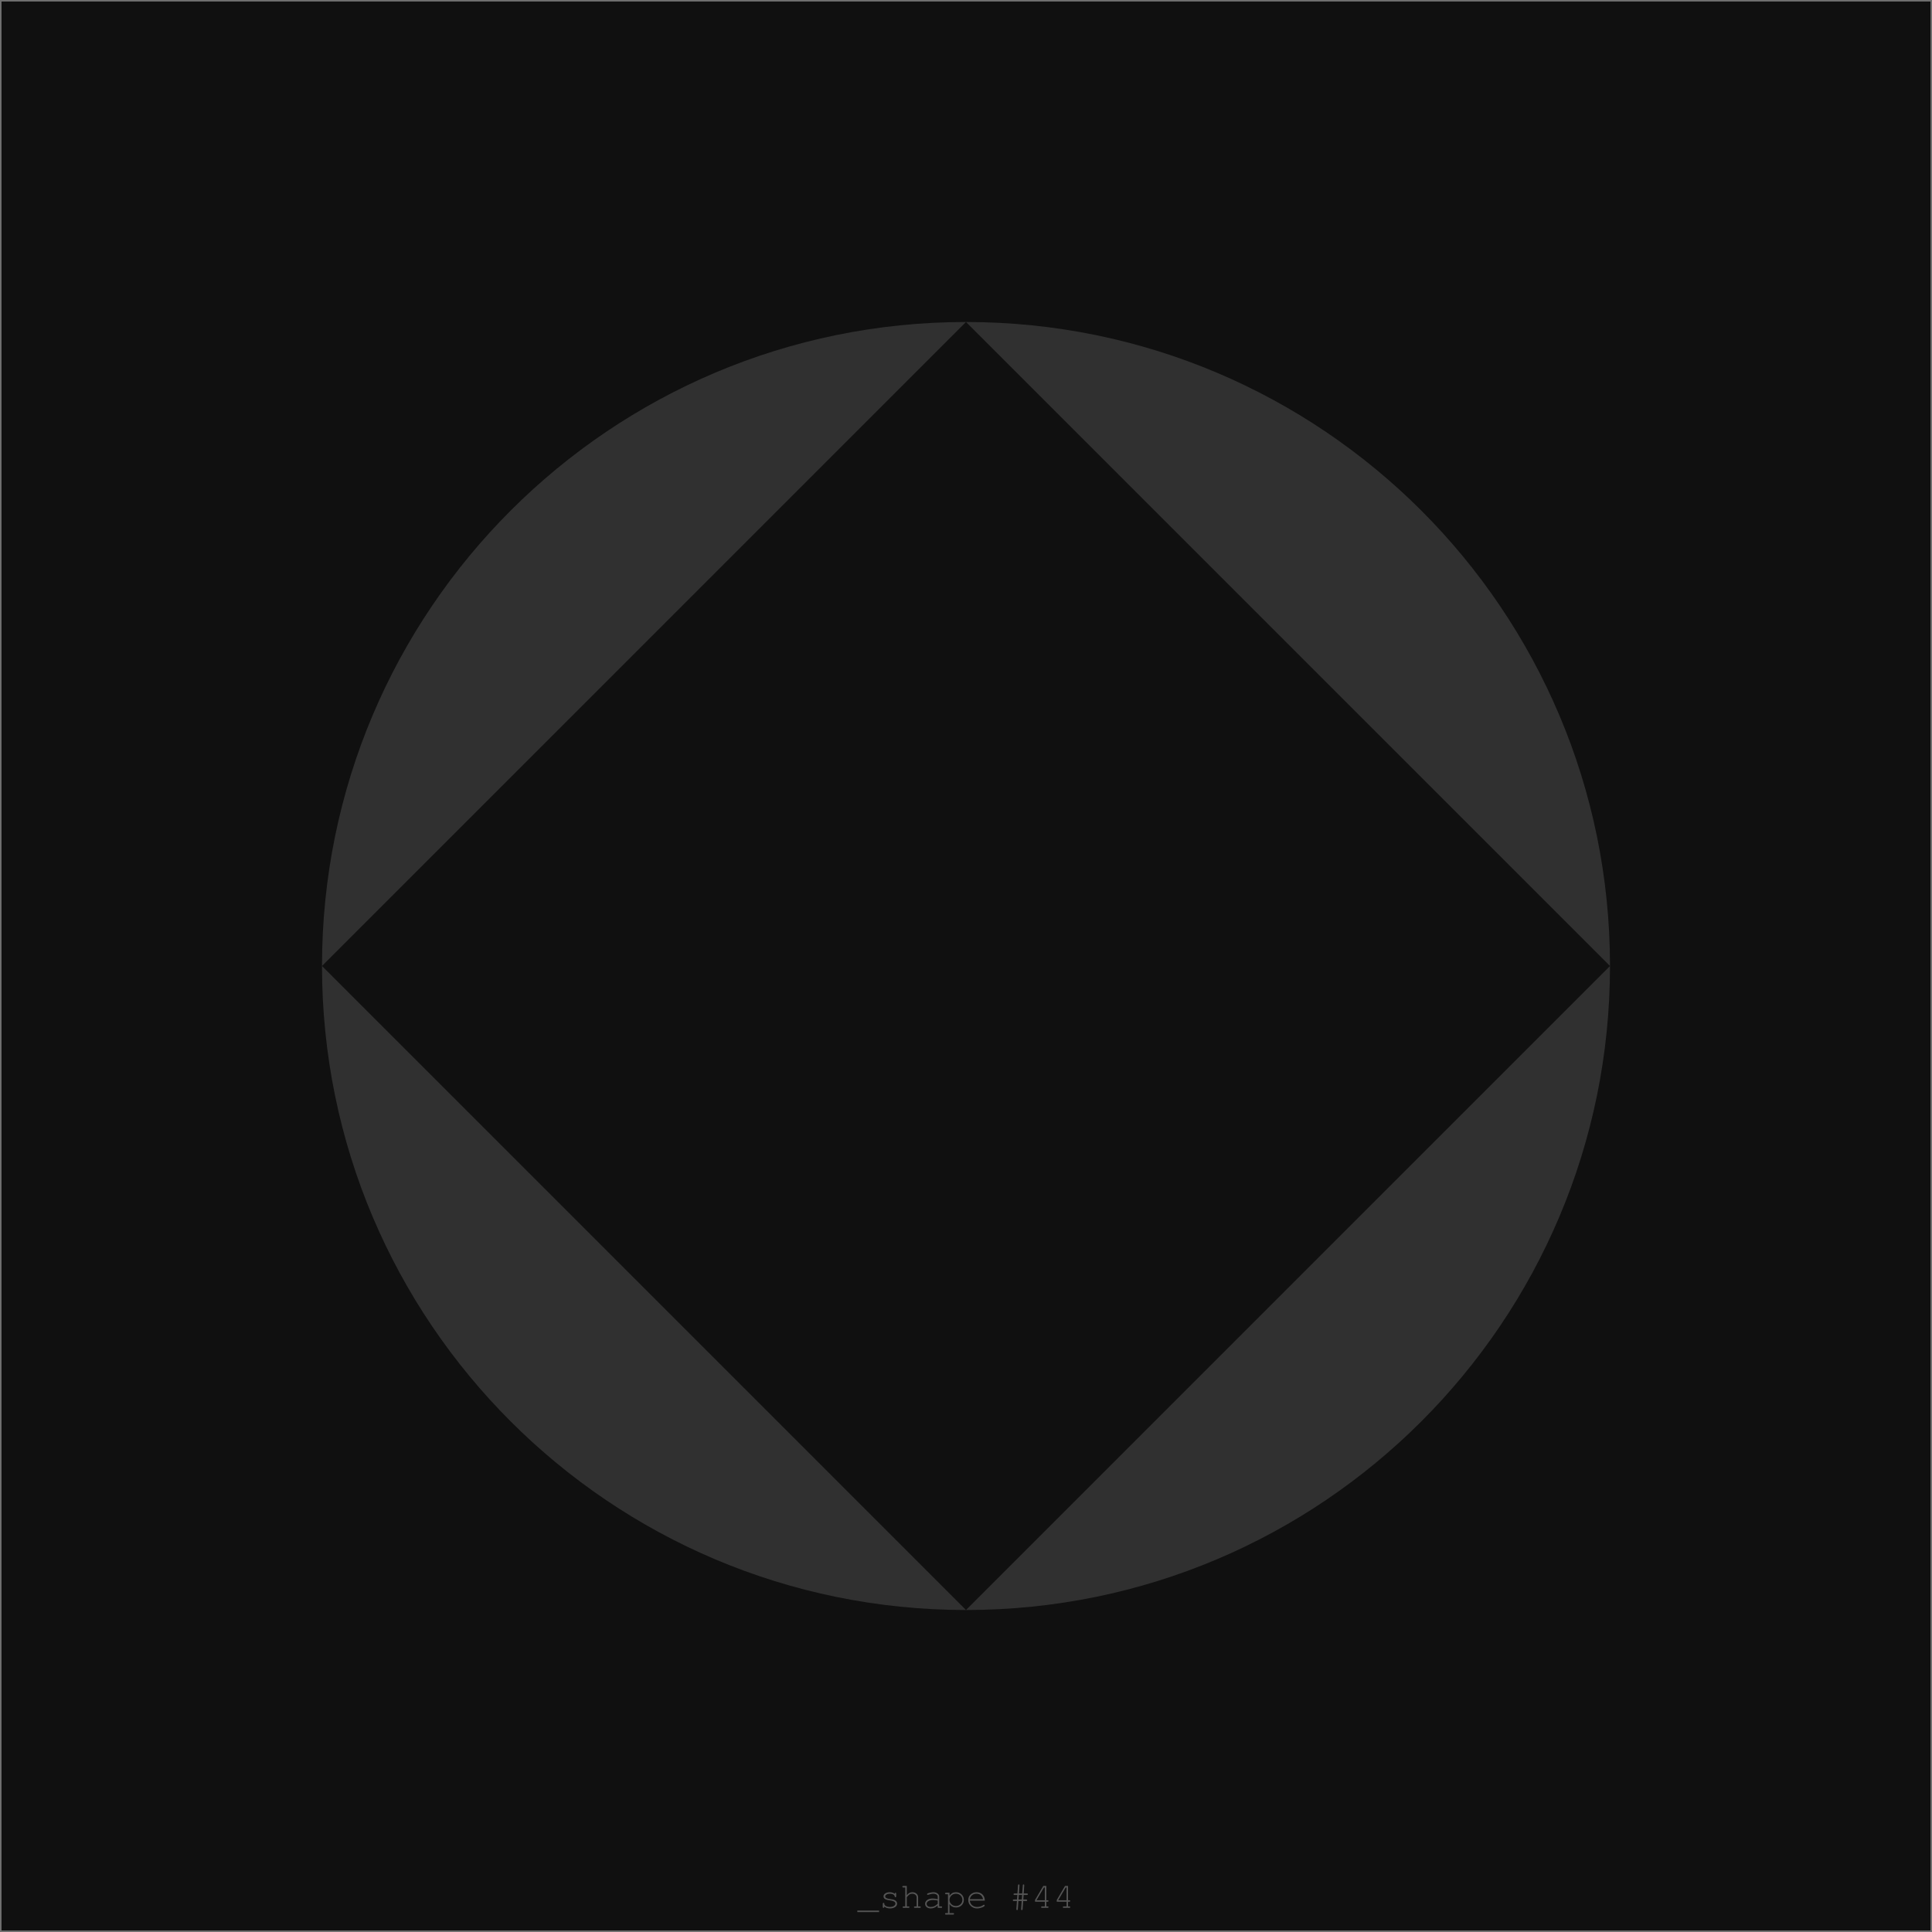
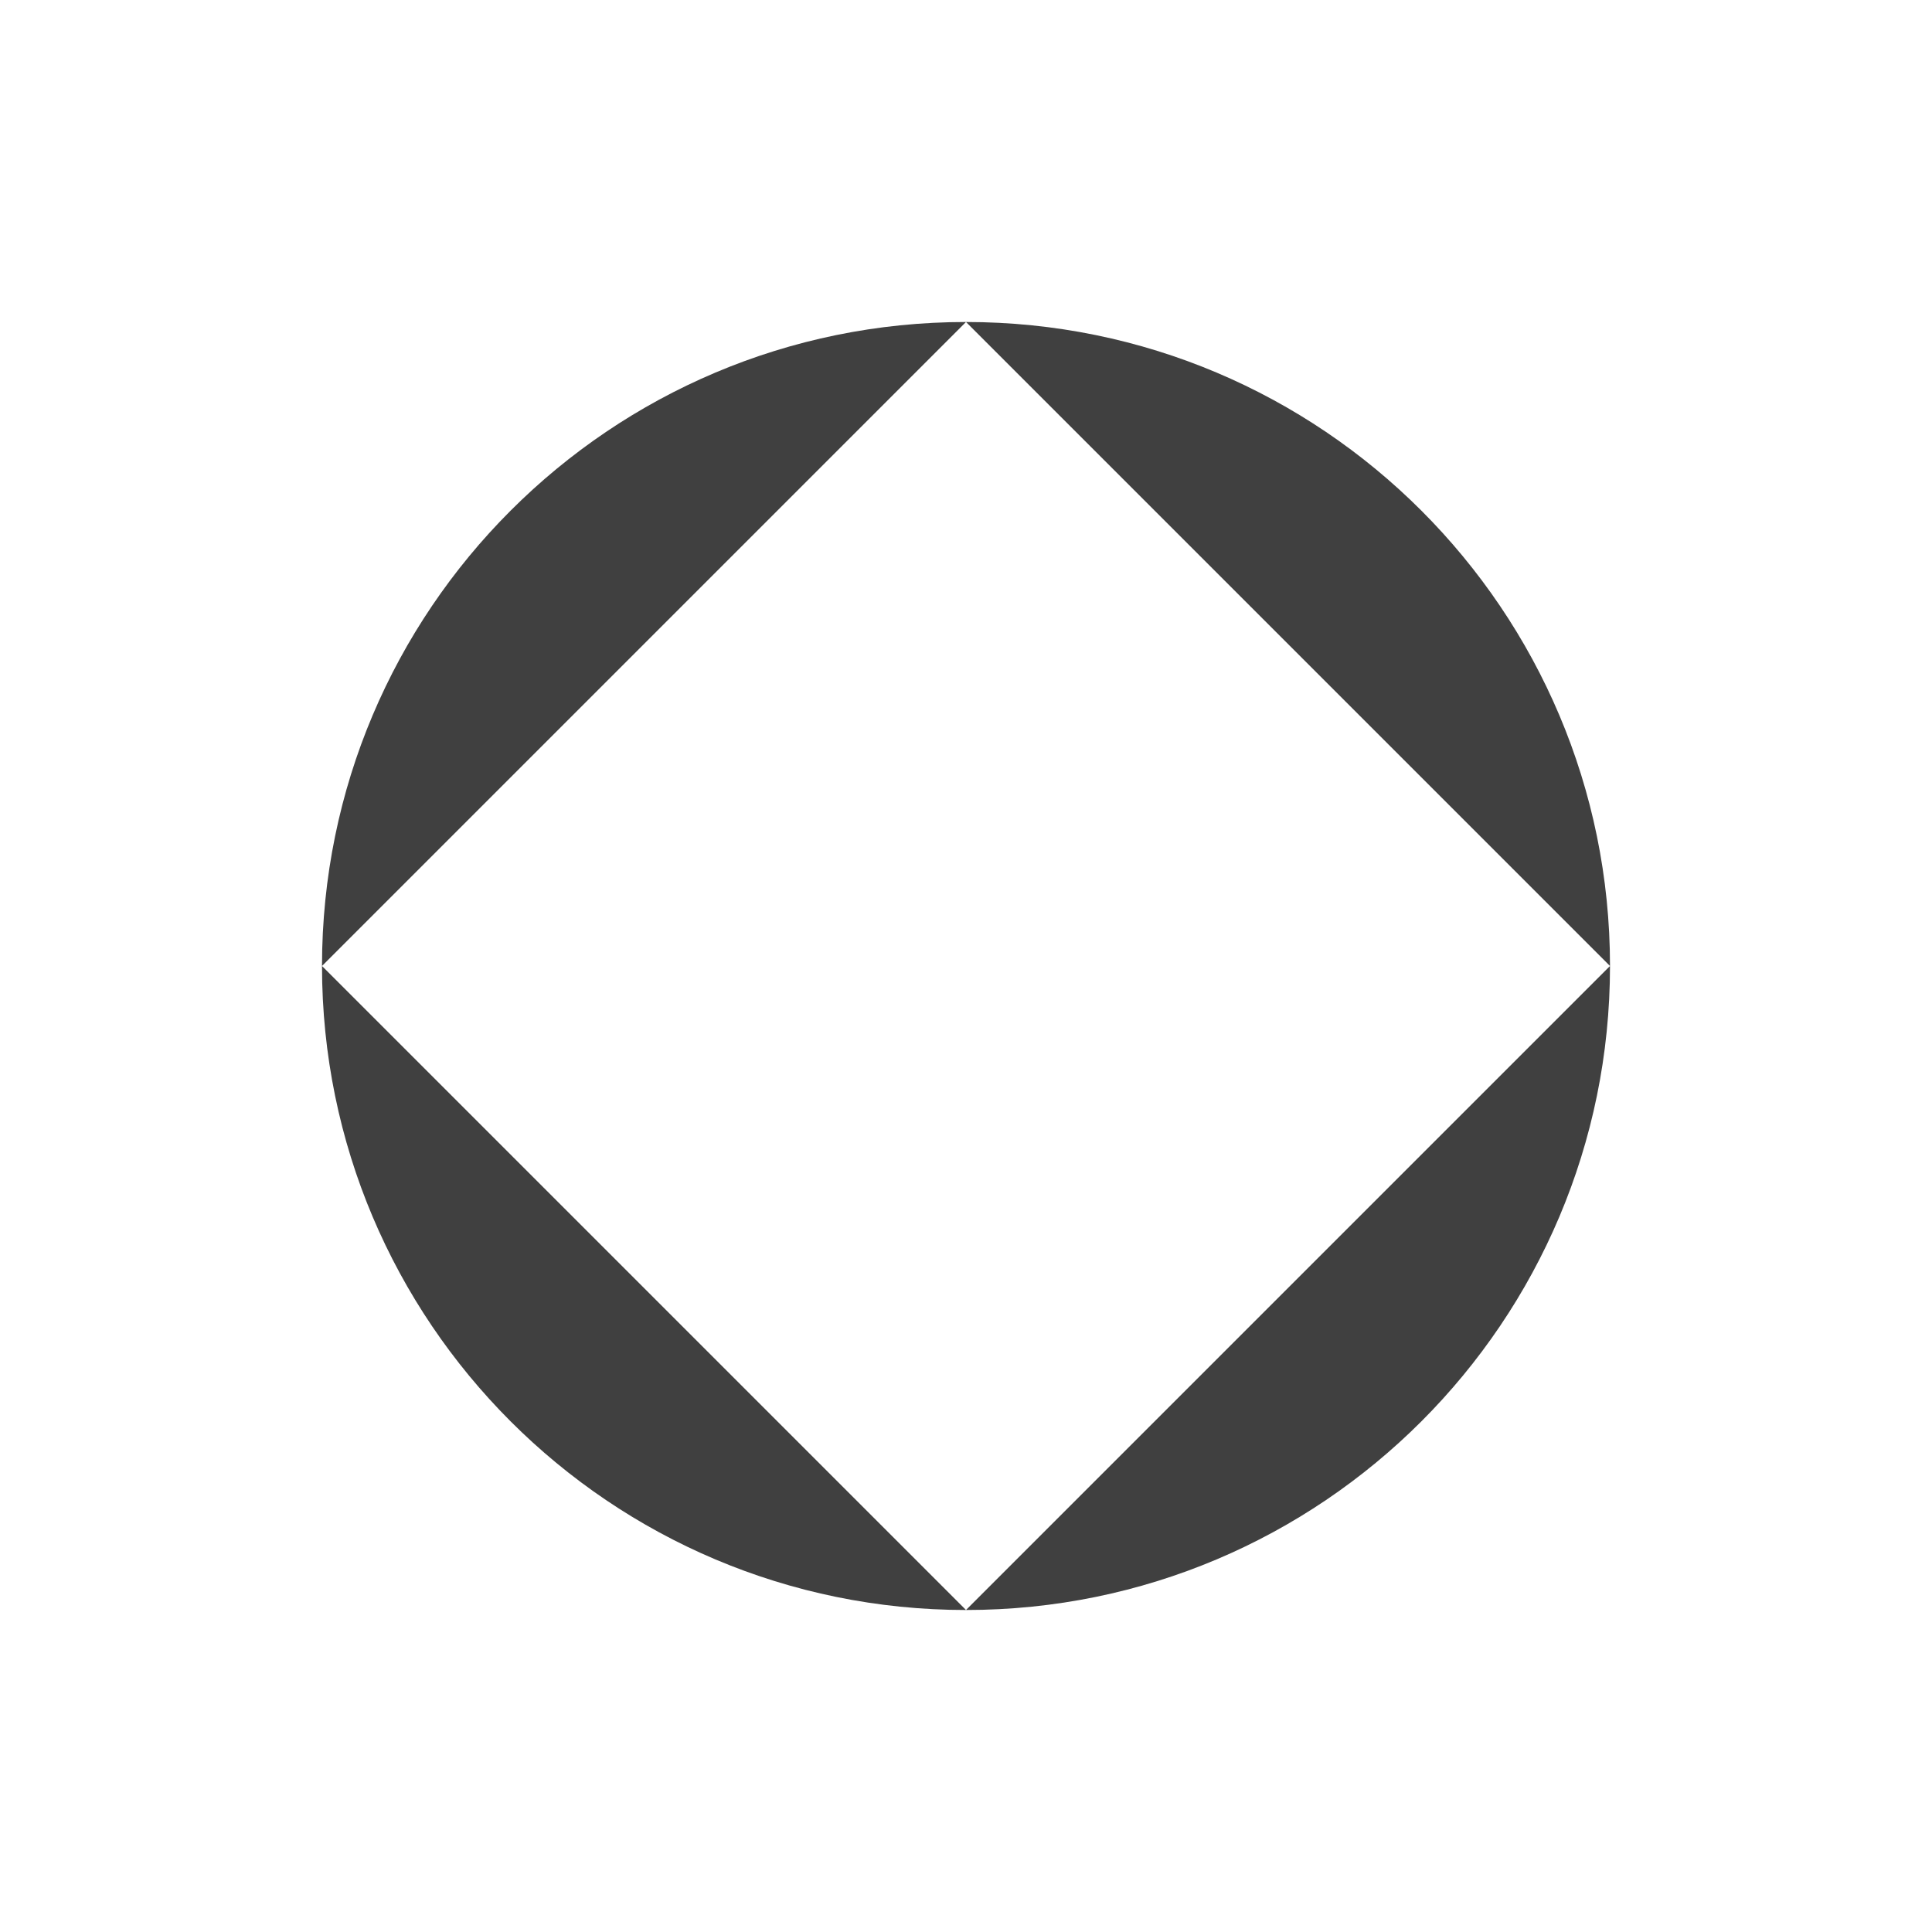
- <svg xmlns="http://www.w3.org/2000/svg" width="640" height="640" viewport-fill="#000">
+ <svg xmlns="http://www.w3.org/2000/svg" width="640" height="640" viewport-fill="#000" label="_shape #44">
  <defs>
    <style type="text/css">text{ font-family: Freemono, Sans, Arial; fill: #555} 
- </style>
+ 
+ .f-0 { fill: #000 }
+ .f-1 { fill: #101010 }
+ .f-2 { fill: #202020 }
+ .f-3 { fill: #303030 }
+ .f-4 { fill: #404040 }
+ .f-5 { fill: #505050 }
+ .f-6 { fill: #606060 }
+ .f-7 { fill: #707070 }
+ .f-8 { fill: #808080 }
+ .f-9 { fill: #909090 }
+ .f-10 { fill: #a0a0a0 }
+ .f-11 { fill: #b0b0b0 }
+ .f-12 { fill: #c0c0c0 }
+ .f-13 { fill: #d0d0d0 }
+ .f-14 { fill: #e0e0e0 }
+ .f-15 { fill: #f0f0f0 }
+ .bgc { fill: #101010, bacgkround-color: #101010 }
+ .fore { fill: #404040 }</style>
  </defs>
-   <rect x="0" y="0" width="640" height="640" fill="#101010" stroke="#707070" />
  <g fill-rule="evenodd">
-     <path d="M106.667,320L320,106.667L533.333,320L320,533.333Z M 106.667, 320 a 213.333,213.333 0 1,0 426.667,0 a 213.333,213.333 0 1,0 -426.667,0" fill="#303030" />
+     <path d="M106.667,320L320,106.667L533.333,320L320,533.333Z M 106.667, 320 a 213.333,213.333 0 1,0 426.667,0 a 213.333,213.333 0 1,0 -426.667,0" class="fore" />
  </g>
-   <text x="320" y="632" text-anchor="middle" fill="#606060">_shape #44</text>
</svg>
